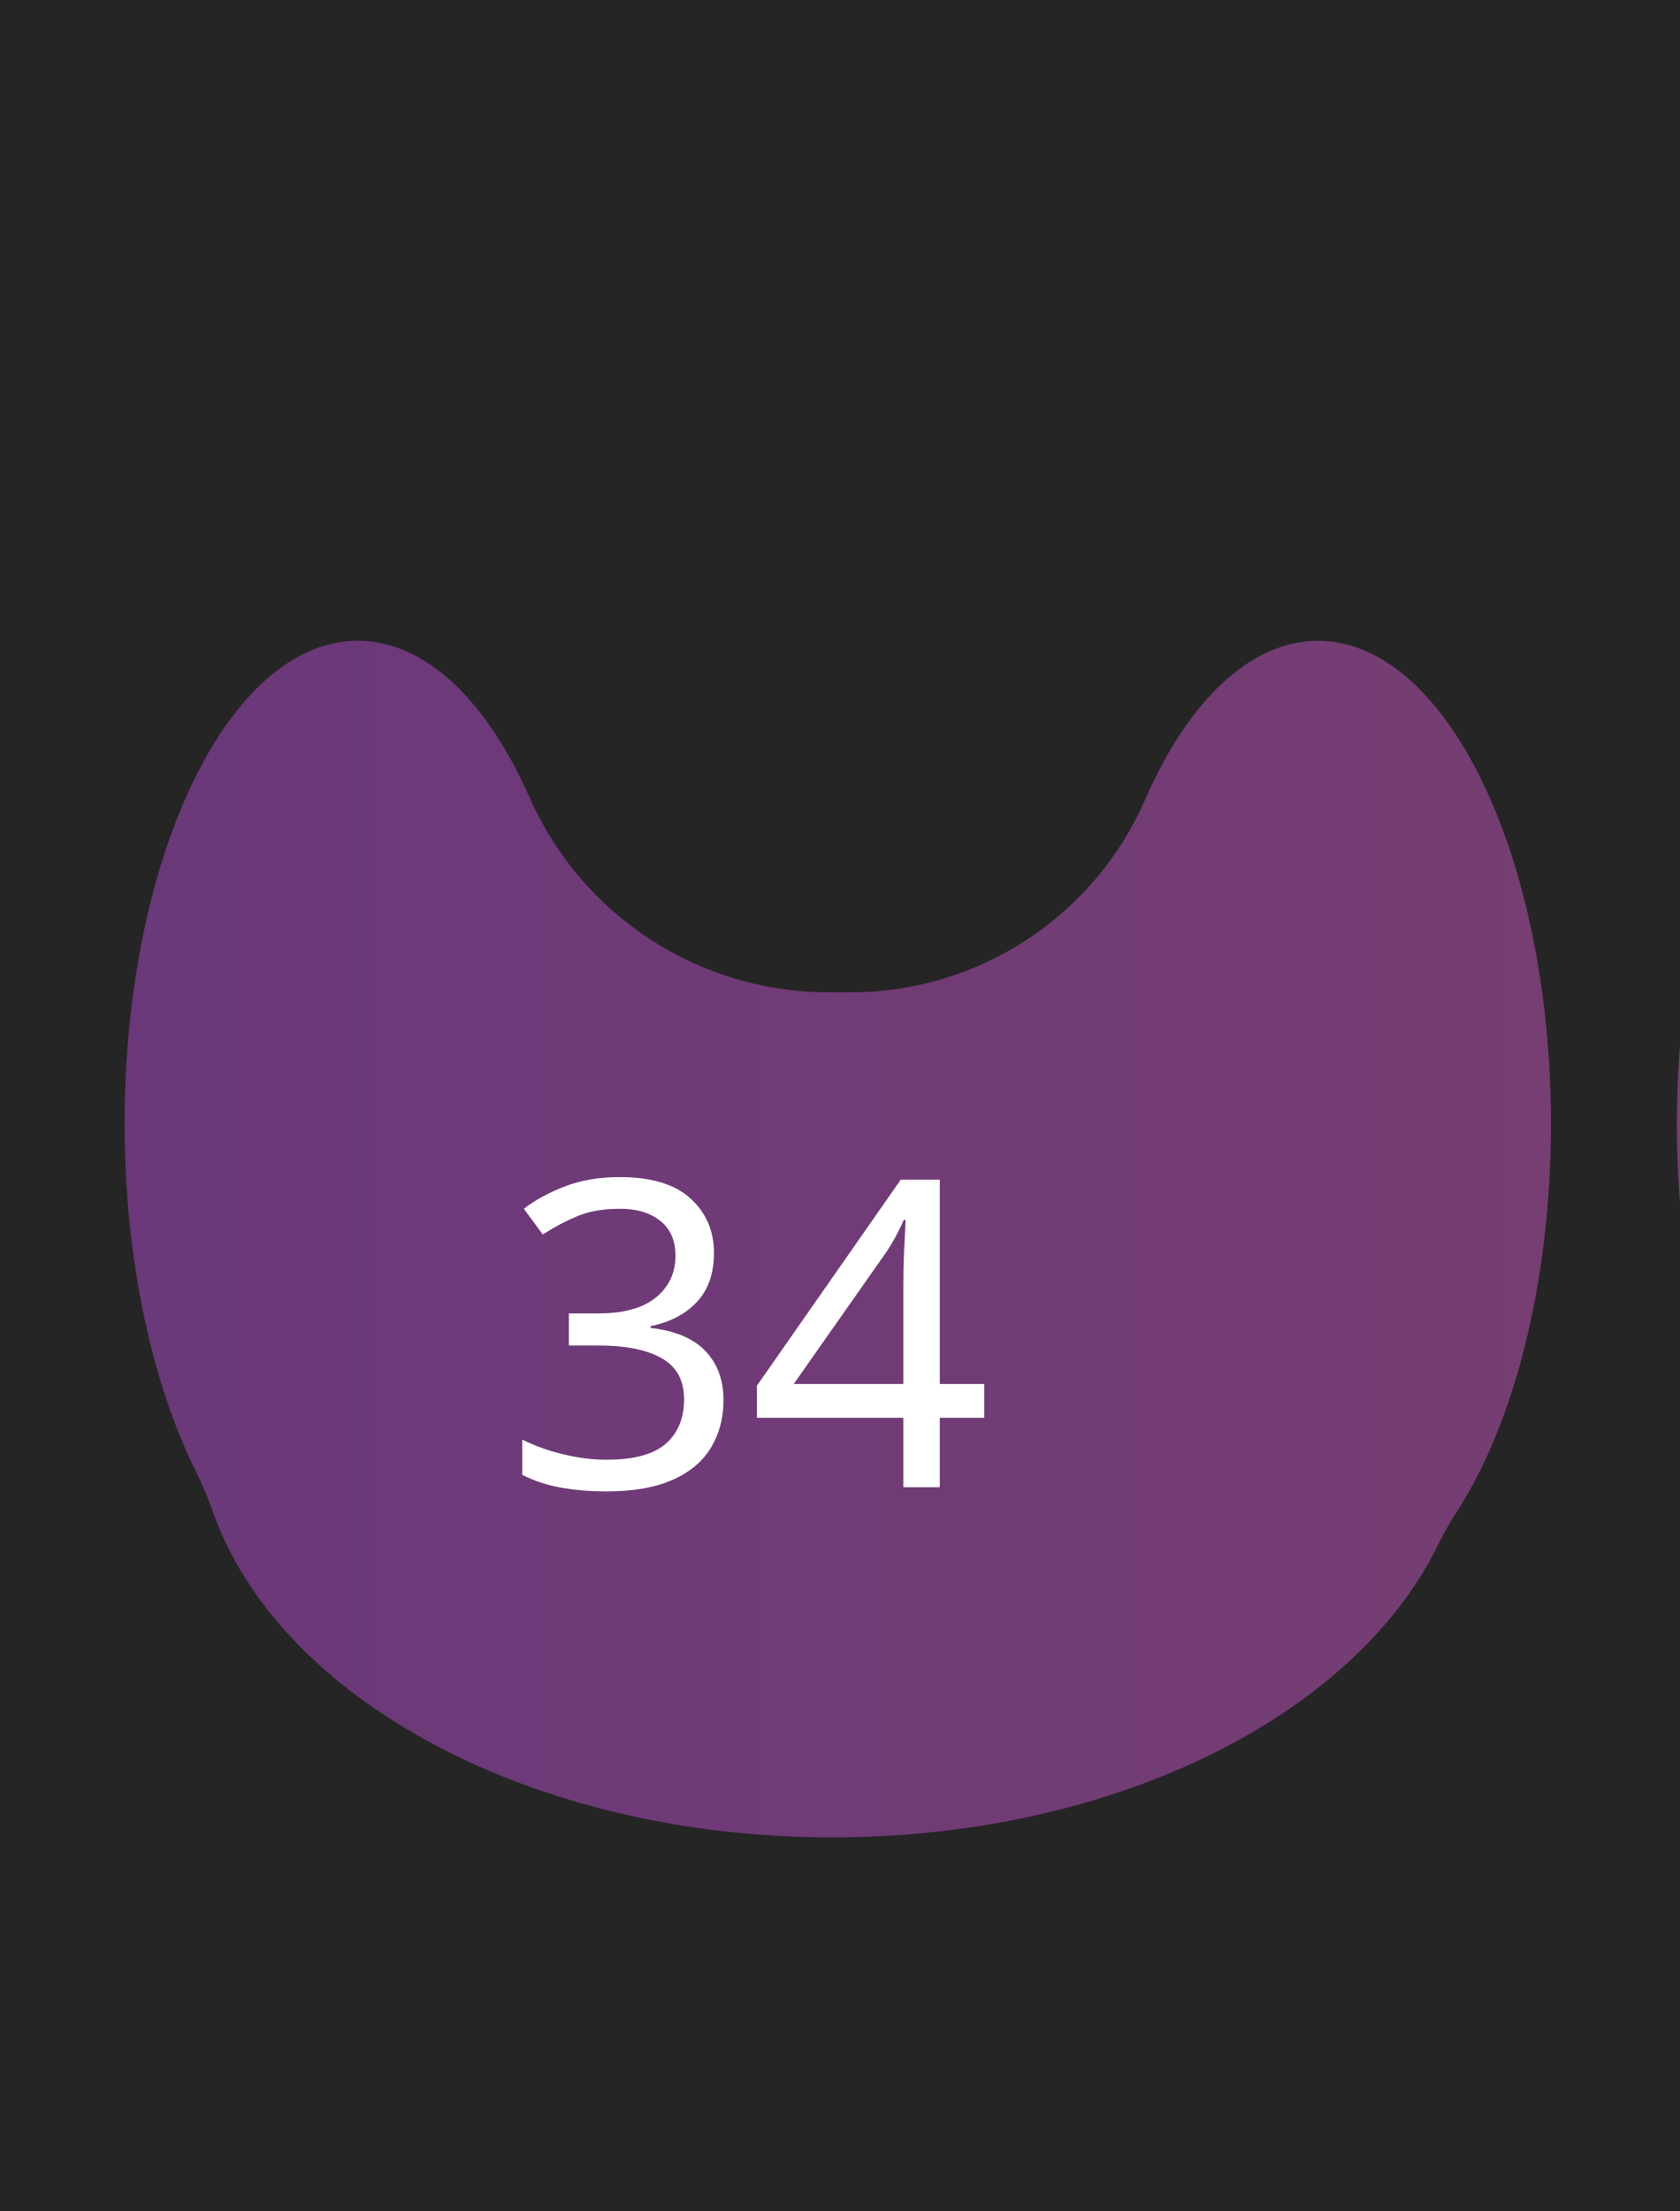
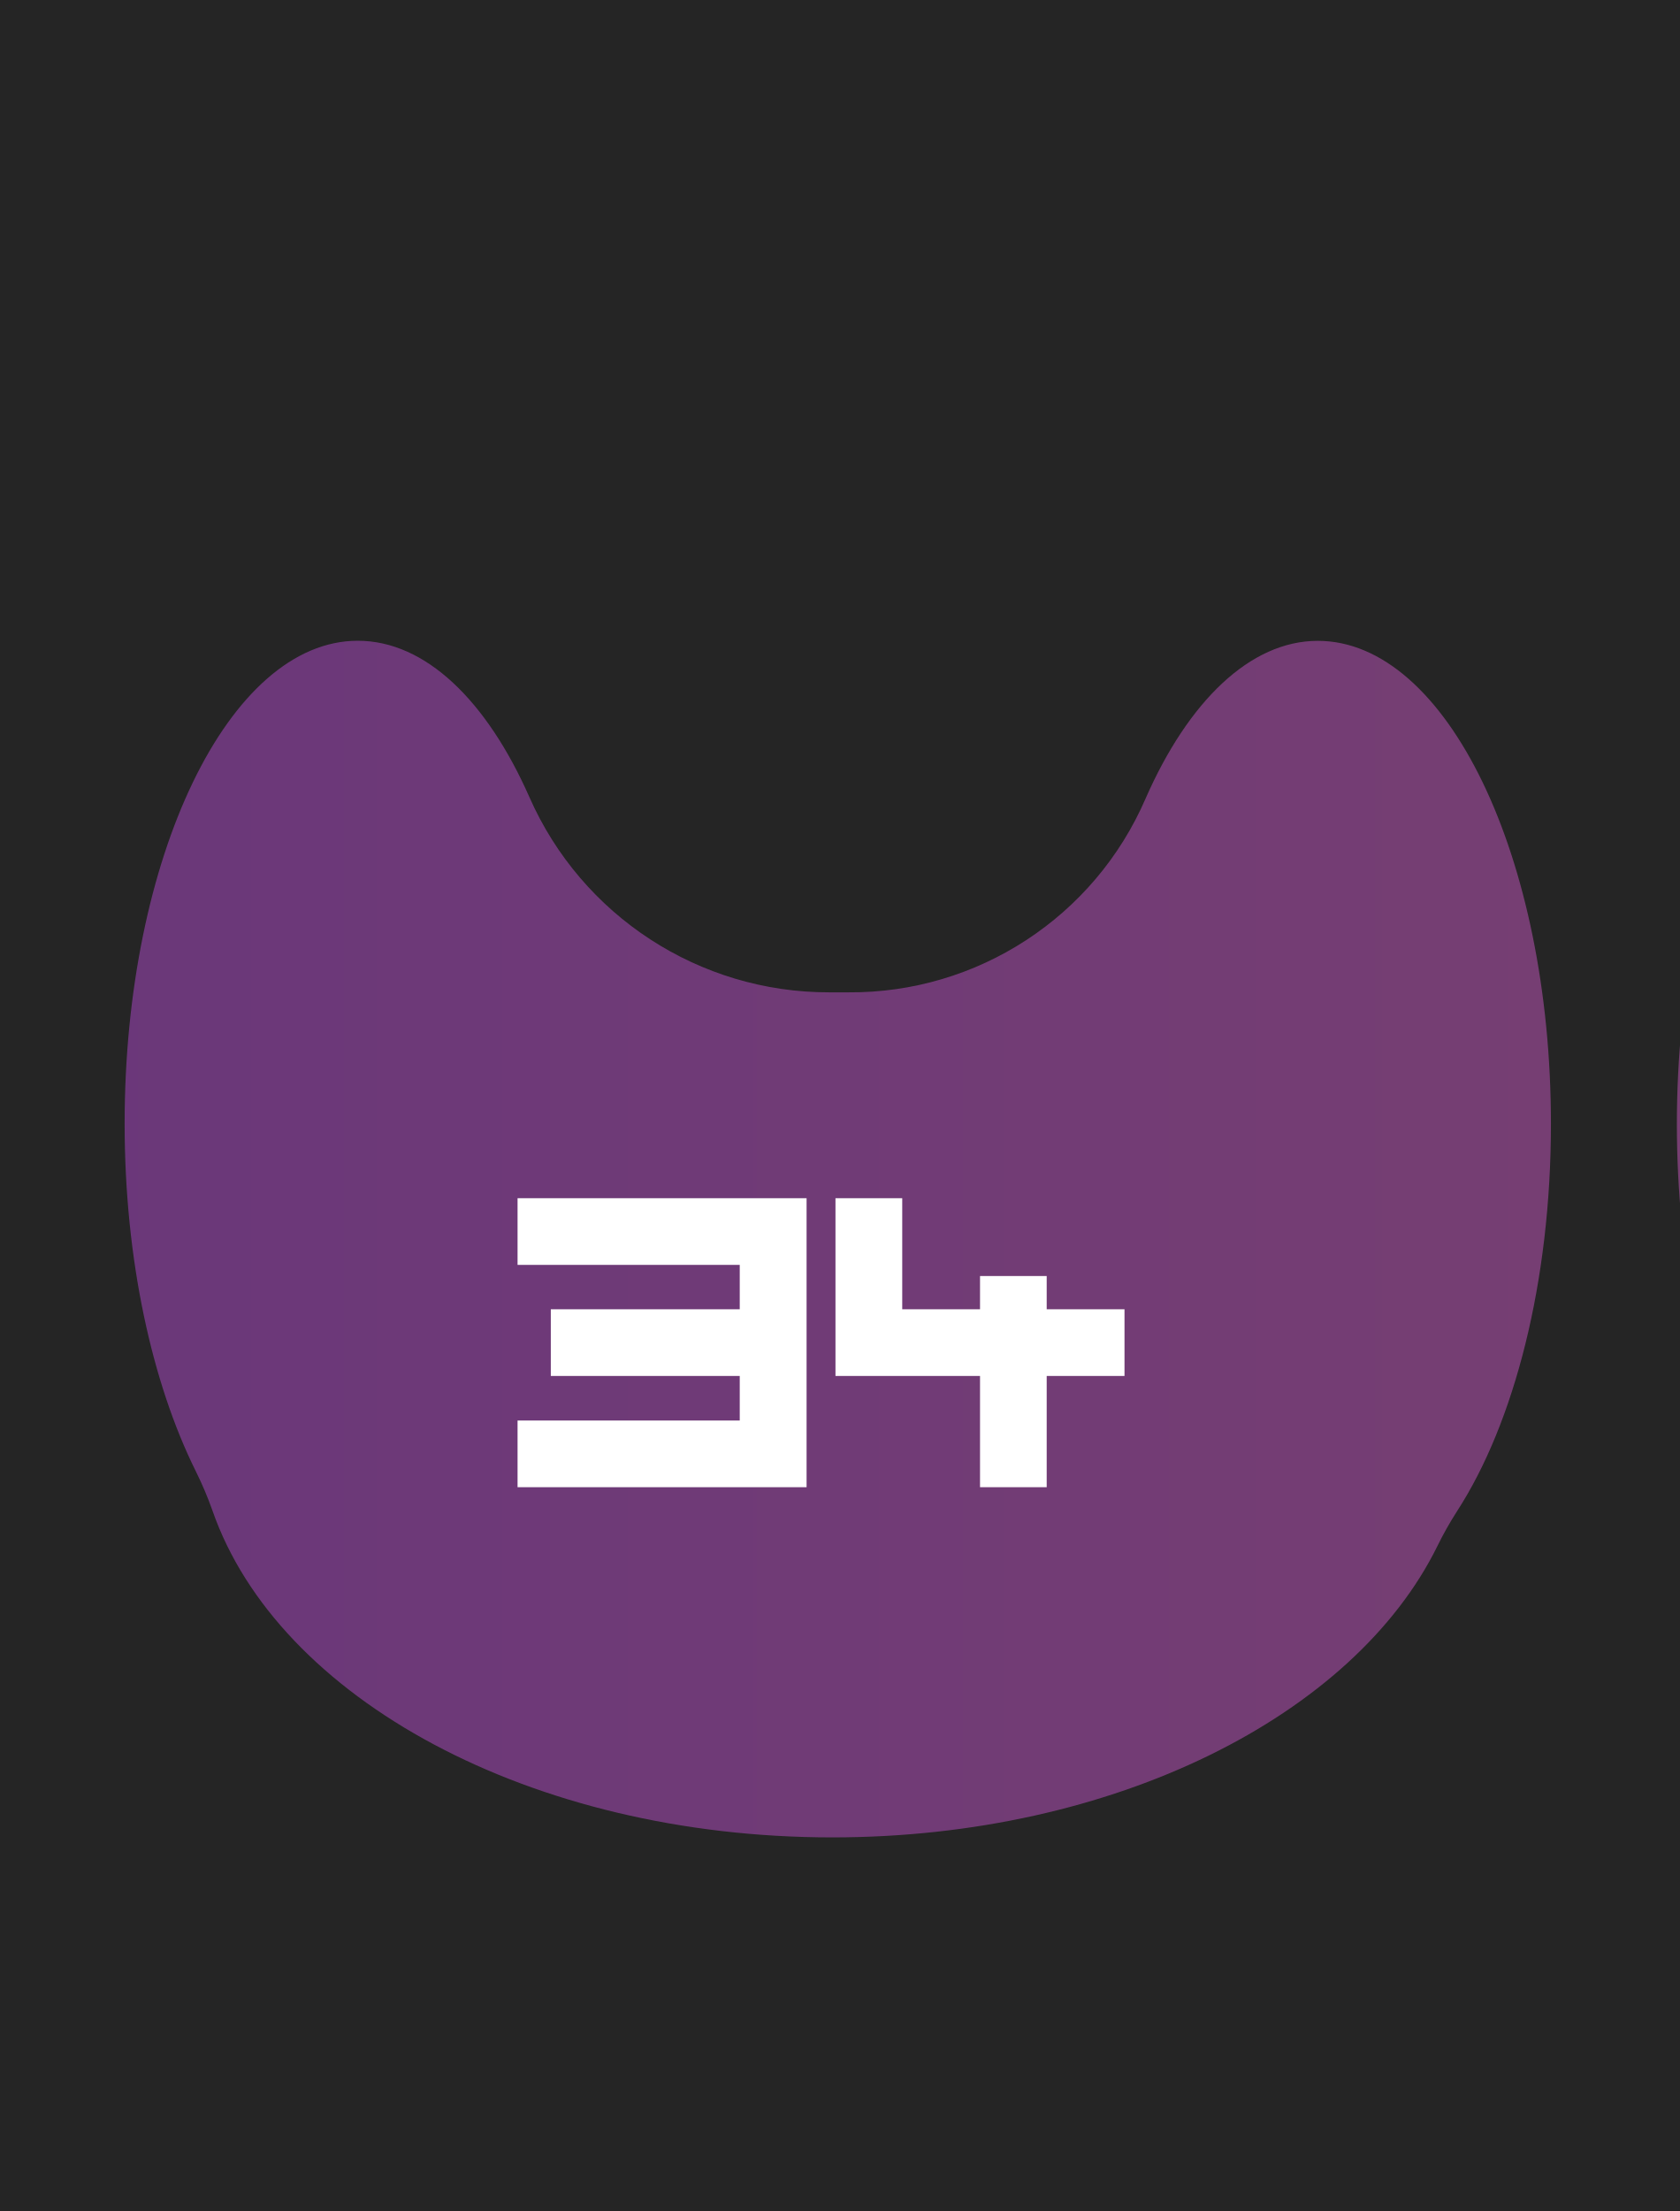
<svg xmlns="http://www.w3.org/2000/svg" viewBox="0 0 193 254">
  <defs>
-     <style>.cls-1{stroke-miterlimit:10;fill:url(#Безымянный_градиент_48);stroke:url(#Безымянный_градиент_31);}.cls-2{fill:#252525;}.cls-3{font-size:49.21px;fill:#fff;font-family:PhageRegularKG, Phage Regular KG;}</style>
+     <style>.cls-1{stroke-miterlimit:10;fill:url(#Безымянный_градиент_48);stroke:url(#Безымянный_градиент_31);}.cls-2{fill:#252525;}.cls-3{fill:#fff;}</style>
    <linearGradient id="Безымянный_градиент_48" x1="-209.39" y1="540.19" x2="1710.61" y2="540.19" gradientUnits="userSpaceOnUse">
      <stop offset="0" stop-color="#5b2e83" />
      <stop offset="1" stop-color="#e07f32" />
    </linearGradient>
    <linearGradient id="Безымянный_градиент_31" x1="-209.89" y1="540.19" x2="1711.11" y2="540.19" gradientUnits="userSpaceOnUse">
      <stop offset="0" stop-color="#5a2e84" />
      <stop offset="1" stop-color="#e07f32" />
    </linearGradient>
  </defs>
  <g id="Слой_4" data-name="Слой 4">
    <rect class="cls-1" x="-209.39" y="0.19" width="1920" height="1080" />
  </g>
  <g id="Слой_5" data-name="Слой 5">
    <path class="cls-2" d="M-210-.15V1081H1711.44V-.15ZM1528.61,73.61c7.81,0,14.83,6.91,19.74,17.94A37.53,37.53,0,0,0,1582.8,114h.35c.62,0,1.24,0,1.84,0a36.89,36.89,0,0,0,34.16-22.28c4.9-11.13,11.95-18.1,19.79-18.1,14.79,0,26.79,24.84,26.79,55.5,0,18.19-4.24,34.35-10.77,44.46a39.49,39.49,0,0,0-2.29,4.06c-9.57,19.42-37.07,33.44-69.52,33.44-34.68,0-63.72-16-71.24-37.55A38.76,38.76,0,0,0,1510,169c-5-10.08-8.19-24.25-8.19-39.9C1501.82,98.45,1513.82,73.61,1528.61,73.61Zm-17.29,290a42.48,42.48,0,0,0,2.3-4.18c9.58-20,37.12-34.42,69.61-34.42,34.73,0,63.81,16.49,71.34,38.65a38.89,38.89,0,0,0,1.89,4.64c5,10.37,8.2,25,8.2,41.07,0,31.55-12,57.12-26.82,57.12-7.83,0-14.86-7.11-19.76-18.46A37.54,37.54,0,0,0,1583.57,425h-2.19c-14.85-.25-28.21,8.95-34.19,22.93-4.92,11.44-12,18.62-19.82,18.62-14.82,0-26.83-25.57-26.83-57.12C1500.54,390.68,1504.78,374.05,1511.32,363.65ZM1351,73.61c7.81,0,14.83,6.91,19.74,17.94A37.53,37.53,0,0,0,1405.23,114h.35c.61,0,1.23,0,1.83,0a36.92,36.92,0,0,0,34.17-22.28c4.89-11.13,12-18.1,19.78-18.1,14.79,0,26.79,24.84,26.79,55.49,0,18.2-4.23,34.36-10.76,44.47a37.78,37.78,0,0,0-2.3,4.06c-9.56,19.42-37.06,33.44-69.51,33.44-34.68,0-63.73-16-71.24-37.55a38.76,38.76,0,0,0-1.9-4.51c-5-10.08-8.19-24.25-8.19-39.91C1324.25,98.45,1336.25,73.61,1351,73.61Zm-18.66,289a41.22,41.22,0,0,0,2.3-4.17c9.58-20,37.12-34.42,69.6-34.42,34.74,0,63.82,16.49,71.33,38.64a38.47,38.47,0,0,0,1.91,4.65c5,10.37,8.19,25,8.19,41.07,0,31.55-12,57.11-26.83,57.11-7.81,0-14.84-7.1-19.74-18.46A37.58,37.58,0,0,0,1404.63,424h-2.19c-14.85-.25-28.21,8.95-34.21,22.92-4.9,11.45-12,18.62-19.81,18.62-14.82,0-26.82-25.56-26.82-57.11C1321.6,389.68,1325.83,373.05,1332.38,362.64Zm-159.73-289c7.8,0,14.83,6.91,19.72,17.94A37.58,37.58,0,0,0,1226.84,114h.34c.62,0,1.23,0,1.84,0a36.89,36.89,0,0,0,34.16-22.28c4.9-11.13,12-18.1,19.79-18.1,14.79,0,26.79,24.84,26.79,55.49,0,18.2-4.23,34.36-10.77,44.47a37.78,37.78,0,0,0-2.3,4.06c-9.56,19.42-37.07,33.44-69.51,33.44-34.69,0-63.72-16-71.24-37.55A38.76,38.76,0,0,0,1154,169c-5-10.08-8.18-24.25-8.18-39.91C1145.86,98.45,1157.86,73.61,1172.65,73.61Zm-19.13,289a41.22,41.22,0,0,0,2.3-4.17c9.58-20,37.12-34.42,69.62-34.42,34.72,0,63.8,16.49,71.32,38.64a40.1,40.1,0,0,0,1.9,4.65c5.06,10.37,8.2,25,8.2,41.07,0,31.55-12,57.11-26.83,57.11-7.82,0-14.84-7.1-19.75-18.46a37.56,37.56,0,0,0-34.5-23.07h-2.19c-14.87-.25-28.22,8.95-34.21,22.92-4.9,11.45-12,18.62-19.82,18.62-14.81,0-26.83-25.56-26.83-57.11C1142.73,389.68,1147,373.05,1153.52,362.64Zm-159.27-289c7.81,0,14.83,6.91,19.73,17.94A37.54,37.54,0,0,0,1048.44,114h.34c.62,0,1.23,0,1.85,0a36.87,36.87,0,0,0,34.15-22.28c4.89-11.13,12-18.1,19.8-18.1,14.79,0,26.79,24.84,26.79,55.49,0,18.2-4.24,34.36-10.78,44.47a39.49,39.49,0,0,0-2.29,4.06c-9.56,19.42-37.08,33.44-69.52,33.44-34.69,0-63.72-16-71.23-37.55a38.76,38.76,0,0,0-1.9-4.51c-5-10.08-8.19-24.25-8.19-39.91C967.46,98.45,979.46,73.61,994.25,73.61Zm-19.36,289a43.28,43.28,0,0,0,2.3-4.17c9.57-20,37.12-34.42,69.6-34.42,34.74,0,63.81,16.49,71.33,38.64a40.16,40.16,0,0,0,1.91,4.65c5,10.37,8.19,25,8.19,41.07,0,31.55-12,57.11-26.83,57.11-7.81,0-14.85-7.1-19.75-18.46a37.58,37.58,0,0,0-34.5-23.07h-2.2c-14.86-.25-28.2,8.95-34.19,22.92-4.91,11.45-12,18.62-19.82,18.62-14.82,0-26.84-25.56-26.84-57.11C964.09,389.68,968.33,373.05,974.89,362.64Zm-159.25-289c7.8,0,14.83,6.91,19.72,17.94A37.57,37.57,0,0,0,869.82,114h.35c.62,0,1.23,0,1.84,0a36.89,36.89,0,0,0,34.16-22.28c4.9-11.13,12-18.1,19.79-18.1,14.79,0,26.79,24.84,26.79,55.49,0,18.2-4.23,34.36-10.78,44.47a41.45,41.45,0,0,0-2.29,4.06c-9.56,19.42-37.07,33.44-69.51,33.44-34.69,0-63.72-16-71.23-37.55A38.76,38.76,0,0,0,797,169c-5-10.08-8.19-24.25-8.19-39.91C788.85,98.45,800.85,73.61,815.64,73.61Zm-19.4,289a39.34,39.34,0,0,0,2.3-4.17c9.57-20,37.12-34.42,69.61-34.42,34.73,0,63.81,16.49,71.33,38.64a40.1,40.1,0,0,0,1.9,4.65c5.06,10.37,8.2,25,8.2,41.07,0,31.55-12,57.11-26.83,57.11-7.82,0-14.85-7.1-19.75-18.46A37.56,37.56,0,0,0,868.5,424h-2.19c-14.86-.25-28.21,8.95-34.21,22.92-4.9,11.45-12,18.62-19.81,18.62-14.81,0-26.83-25.56-26.83-57.11C785.46,389.68,789.7,373.05,796.24,362.64Zm-933.75-289c7.81,0,14.84,6.91,19.73,17.94A37.54,37.54,0,0,0-83.32,114H-83c.62,0,1.22,0,1.84,0A36.87,36.87,0,0,0-47,91.71c4.9-11.13,12-18.1,19.8-18.1,14.79,0,26.79,24.84,26.79,55.49,0,18.2-4.24,34.36-10.78,44.47a37.7,37.7,0,0,0-2.29,4.06C-23,197.05-50.54,211.07-83,211.07c-34.7,0-63.73-16-71.24-37.55a38.76,38.76,0,0,0-1.9-4.51c-5-10.08-8.19-24.25-8.19-39.91C-164.3,98.45-152.3,73.61-137.51,73.61ZM-27,1007.53c-7.82,0-14.85-7.11-19.75-18.46A37.56,37.56,0,0,0-81.21,966h-2.2c-14.86-.25-28.21,9-34.2,22.92-4.9,11.44-12,18.62-19.82,18.62-14.81,0-26.83-25.57-26.83-57.11,0-18.73,4.25-35.37,10.79-45.77a41.13,41.13,0,0,0,2.29-4.17c9.58-20,37.13-34.42,69.62-34.42,34.73,0,63.8,16.49,71.33,38.64a40.84,40.84,0,0,0,1.9,4.65c5.06,10.37,8.2,24.94,8.2,41.07C-.13,982-12.15,1007.53-27,1007.53Zm16.28-295.75a37.42,37.42,0,0,0-2.29,4c-9.56,19.43-37.08,33.46-69.51,33.46-34.7,0-63.73-16-71.24-37.55a38.19,38.19,0,0,0-1.9-4.52c-5-10.08-8.19-24.24-8.19-39.91,0-30.64,12-55.49,26.79-55.49,7.81,0,14.84,6.91,19.73,17.94a37.56,37.56,0,0,0,34.46,22.42h2.19A36.84,36.84,0,0,0-46.49,629.9c4.9-11.11,12-18.09,19.8-18.09C-11.9,611.81.1,636.66.1,667.3.1,685.51-4.14,701.67-10.68,711.78ZM-26.19,464.84c-7.82,0-14.85-7.11-19.76-18.47A37.57,37.57,0,0,0-80.44,423.3h-2.2c-14.86-.25-28.21,8.95-34.2,22.92-4.9,11.45-12,18.63-19.82,18.63-14.82,0-26.84-25.57-26.84-57.12,0-18.73,4.25-35.36,10.8-45.77a41,41,0,0,0,2.29-4.16c9.58-20,37.13-34.43,69.61-34.43,34.74,0,63.81,16.5,71.33,38.64a39.45,39.45,0,0,0,1.91,4.65c5.06,10.38,8.2,25,8.2,41.07C.64,439.27-11.38,464.84-26.19,464.84ZM41.11,73.61c7.8,0,14.83,6.91,19.71,17.94A37.58,37.58,0,0,0,95.29,114h.35c.61,0,1.23,0,1.83,0a36.92,36.92,0,0,0,34.17-22.28c4.89-11.13,12-18.1,19.78-18.1,14.79,0,26.79,24.84,26.79,55.49,0,18.2-4.23,34.36-10.77,44.47a39.49,39.49,0,0,0-2.29,4.06c-9.57,19.42-37.08,33.44-69.51,33.44-34.7,0-63.73-16-71.23-37.55A40.7,40.7,0,0,0,22.49,169c-5-10.08-8.17-24.25-8.17-39.91C14.32,98.45,26.32,73.61,41.11,73.61Zm110.57,933.92c-7.81,0-14.85-7.11-19.75-18.46A37.58,37.58,0,0,0,97.43,966h-2.2c-14.86-.25-28.2,9-34.2,22.92-4.9,11.44-12,18.62-19.81,18.62-14.82,0-26.84-25.57-26.84-57.11,0-18.73,4.24-35.37,10.8-45.77a43.28,43.28,0,0,0,2.3-4.17c9.57-20,37.12-34.42,69.6-34.42,34.74,0,63.81,16.49,71.32,38.64a39.21,39.21,0,0,0,1.92,4.65c5.05,10.37,8.19,24.94,8.19,41.07C178.51,982,166.49,1007.53,151.68,1007.53Zm16.24-295.75a41.05,41.05,0,0,0-2.28,4c-9.57,19.43-37.08,33.46-69.51,33.46-34.7,0-63.73-16-71.23-37.55A38.31,38.31,0,0,0,23,707.21c-5-10.08-8.17-24.24-8.17-39.91,0-30.64,12-55.49,26.79-55.49,7.8,0,14.83,6.91,19.71,17.94a37.59,37.59,0,0,0,34.47,22.42H98a36.89,36.89,0,0,0,34.17-22.28c4.89-11.11,12-18.09,19.78-18.09,14.79,0,26.79,24.85,26.79,55.49C178.7,685.51,174.47,701.67,167.92,711.78ZM152.44,464.84c-7.81,0-14.85-7.11-19.74-18.47A37.6,37.6,0,0,0,98.19,423.3H96c-14.86-.25-28.21,8.95-34.2,22.92-4.91,11.45-12,18.63-19.82,18.63-14.81,0-26.83-25.57-26.83-57.12,0-18.73,4.24-35.36,10.79-45.77a41.06,41.06,0,0,0,2.3-4.16c9.57-20,37.12-34.43,69.61-34.43,34.73,0,63.8,16.5,71.32,38.64a39.45,39.45,0,0,0,1.91,4.65c5,10.38,8.19,25,8.19,41.07C179.27,439.27,167.25,464.84,152.44,464.84ZM219.5,73.61c7.81,0,14.83,6.91,19.73,17.94A37.54,37.54,0,0,0,273.69,114H274c.62,0,1.23,0,1.84,0A36.87,36.87,0,0,0,310,91.71c4.9-11.13,12-18.1,19.79-18.1,14.8,0,26.79,24.84,26.79,55.49,0,18.2-4.24,34.36-10.76,44.47a37.78,37.78,0,0,0-2.3,4.06C334,197.05,306.47,211.07,274,211.07c-34.68,0-63.72-16-71.23-37.55a38.76,38.76,0,0,0-1.9-4.51c-5.06-10.08-8.19-24.25-8.19-39.91C192.71,98.45,204.71,73.61,219.5,73.61Zm110.82,933.92c-7.82,0-14.85-7.11-19.75-18.46A37.57,37.57,0,0,0,276.06,966h-2.19c-14.86-.25-28.21,9-34.2,22.92-4.91,11.44-12,18.62-19.82,18.62C205,1007.53,193,982,193,950.42c0-18.73,4.25-35.37,10.79-45.77a41.22,41.22,0,0,0,2.3-4.17c9.58-20,37.12-34.42,69.61-34.42,34.73,0,63.81,16.49,71.33,38.64a40.84,40.84,0,0,0,1.9,4.65c5.05,10.37,8.2,24.94,8.2,41.07C357.15,982,345.14,1007.53,330.32,1007.53ZM193.2,667.3c0-30.64,12-55.49,26.79-55.49,7.81,0,14.83,6.91,19.73,17.94a37.56,37.56,0,0,0,34.46,22.42h2.18a36.85,36.85,0,0,0,34.16-22.28c4.9-11.11,12-18.09,19.8-18.09,14.79,0,26.79,24.85,26.79,55.49,0,18.21-4.25,34.37-10.77,44.48a37.5,37.5,0,0,0-2.3,4c-9.57,19.43-37.08,33.46-69.52,33.46-34.68,0-63.72-16-71.23-37.55a38.25,38.25,0,0,0-1.91-4.52C196.33,697.13,193.2,683,193.2,667.3ZM331.09,464.84c-7.82,0-14.85-7.11-19.76-18.47a37.57,37.57,0,0,0-34.49-23.07h-2.21c-14.85-.25-28.2,8.95-34.19,22.92-4.91,11.45-12,18.63-19.82,18.63-14.82,0-26.84-25.57-26.84-57.12,0-18.73,4.25-35.36,10.8-45.77a43.12,43.12,0,0,0,2.3-4.16c9.58-20,37.12-34.43,69.6-34.43,34.74,0,63.82,16.5,71.33,38.64a39.45,39.45,0,0,0,1.91,4.65c5,10.38,8.2,25,8.2,41.07C357.92,439.27,345.91,464.84,331.09,464.84ZM397.9,73.61c7.8,0,14.83,6.91,19.73,17.94A37.54,37.54,0,0,0,452.09,114h.34c.62,0,1.23,0,1.84,0a36.89,36.89,0,0,0,34.16-22.28c4.9-11.13,11.95-18.1,19.79-18.1C523,73.61,535,98.45,535,129.1c0,18.2-4.23,34.36-10.77,44.47a39.57,39.57,0,0,0-2.3,4.06c-9.56,19.42-37.07,33.44-69.51,33.44-34.69,0-63.72-16-71.24-37.55a38.76,38.76,0,0,0-1.9-4.51c-5.05-10.08-8.18-24.25-8.18-39.91C371.11,98.45,383.1,73.61,397.9,73.61Zm111.27,933.92c-7.82,0-14.84-7.11-19.75-18.46A37.55,37.55,0,0,0,454.92,966h-2.19c-14.85-.25-28.21,9-34.21,22.92-4.9,11.44-12,18.62-19.81,18.62-14.82,0-26.82-25.57-26.82-57.11,0-18.73,4.23-35.37,10.77-45.77a39.42,39.42,0,0,0,2.31-4.17c9.57-20,37.11-34.42,69.6-34.42,34.73,0,63.82,16.49,71.33,38.64a40.84,40.84,0,0,0,1.9,4.65c5.06,10.37,8.2,24.94,8.2,41.07C536,982,524,1007.53,509.17,1007.53ZM371.6,667.3c0-30.64,12-55.49,26.79-55.49,7.8,0,14.83,6.91,19.73,17.94a37.56,37.56,0,0,0,34.46,22.42h2.18a36.84,36.84,0,0,0,34.15-22.28c4.91-11.11,12-18.09,19.8-18.09,14.79,0,26.79,24.85,26.79,55.49,0,18.21-4.23,34.37-10.77,44.48a39.28,39.28,0,0,0-2.3,4c-9.56,19.43-37.07,33.46-69.51,33.46-34.69,0-63.73-16-71.24-37.55a38.19,38.19,0,0,0-1.9-4.52C374.73,697.13,371.6,683,371.6,667.3ZM509.94,464.84c-7.82,0-14.84-7.11-19.75-18.47a37.58,37.58,0,0,0-34.5-23.07h-2.2c-14.85-.25-28.2,8.95-34.2,22.92-4.9,11.45-12,18.63-19.81,18.63-14.82,0-26.83-25.57-26.83-57.12,0-18.73,4.23-35.36,10.78-45.77a41.15,41.15,0,0,0,2.31-4.16c9.56-20,37.11-34.43,69.6-34.43,34.73,0,63.81,16.5,71.33,38.64a37.76,37.76,0,0,0,1.9,4.65c5.06,10.38,8.19,25,8.19,41.07C536.76,439.27,524.76,464.84,509.94,464.84ZM575.47,73.61c7.8,0,14.83,6.91,19.73,17.94A37.54,37.54,0,0,0,629.66,114H630c.62,0,1.23,0,1.84,0A36.89,36.89,0,0,0,666,91.71c4.9-11.13,12-18.1,19.79-18.1,14.79,0,26.79,24.84,26.79,55.5,0,18.19-4.23,34.35-10.77,44.46a39.57,39.57,0,0,0-2.3,4.06C690,197.05,662.44,211.07,630,211.07c-34.69,0-63.72-16-71.23-37.55a38.76,38.76,0,0,0-1.9-4.51c-5.06-10.08-8.19-24.25-8.19-39.9C548.68,98.45,560.68,73.61,575.47,73.61Zm112.65,934.92c-7.82,0-14.85-7.1-19.75-18.46A37.57,37.57,0,0,0,633.86,967h-2.19c-14.85-.25-28.21,9-34.19,22.92-4.92,11.45-12,18.62-19.82,18.62-14.82,0-26.83-25.56-26.83-57.11,0-18.73,4.23-35.37,10.78-45.77a41.22,41.22,0,0,0,2.3-4.17c9.58-20,37.12-34.42,69.61-34.42,34.73,0,63.81,16.49,71.34,38.64a39,39,0,0,0,1.89,4.65c5,10.37,8.19,24.94,8.19,41.07C714.94,983,702.93,1008.53,688.12,1008.53Zm-139-332.84c0-30.65,12-55.5,26.79-55.5,7.81,0,14.83,6.92,19.73,17.94a37.54,37.54,0,0,0,34.46,22.42h.34c.62,0,1.23,0,1.84,0a36.89,36.89,0,0,0,34.16-22.28c4.9-11.12,12-18.1,19.79-18.1,14.79,0,26.79,24.85,26.79,55.5,0,18.2-4.23,34.35-10.77,44.47a39.42,39.42,0,0,0-2.3,4.05c-9.55,19.42-37.07,33.45-69.51,33.45-34.69,0-63.73-16-71.23-37.55a38.19,38.19,0,0,0-1.9-4.52C552.3,705.51,549.17,691.34,549.17,675.69ZM688.88,465.84c-7.81,0-14.84-7.11-19.74-18.47a37.59,37.59,0,0,0-34.51-23.07h-2.19c-14.85-.25-28.21,8.95-34.2,22.92-4.91,11.45-12,18.63-19.82,18.63-14.82,0-26.83-25.57-26.83-57.12,0-18.73,4.23-35.35,10.79-45.77a41.06,41.06,0,0,0,2.3-4.16c9.58-20,37.12-34.43,69.6-34.43,34.74,0,63.82,16.5,71.34,38.64a39.4,39.4,0,0,0,1.9,4.65c5.05,10.38,8.19,25,8.19,41.07C715.71,440.27,703.71,465.84,688.88,465.84ZM922,1008.22c-7.82,0-14.85-7.12-19.76-18.46a37.57,37.57,0,0,0-34.5-23.08h-2.19c-14.86-.26-28.2,8.94-34.2,22.92-4.9,11.43-12,18.62-19.82,18.62-14.82,0-26.83-25.56-26.83-57.11,0-18.74,4.24-35.37,10.79-45.78a42,42,0,0,0,2.3-4.16c9.57-20,37.11-34.43,69.6-34.43,34.74,0,63.82,16.5,71.33,38.64a41.05,41.05,0,0,0,1.91,4.66c5.06,10.37,8.19,24.94,8.19,41.07C948.81,982.66,936.8,1008.22,922,1008.22Zm20.47-296.07a39.34,39.34,0,0,0-2.29,4.05c-9.55,19.42-37.07,33.45-69.51,33.45-34.69,0-63.72-16-71.23-37.55a38.91,38.91,0,0,0-1.9-4.52c-5-10.08-8.19-24.24-8.19-39.9,0-30.65,12-55.5,26.79-55.5,7.81,0,14.83,6.92,19.72,17.94a37.57,37.57,0,0,0,34.46,22.42h.35c.62,0,1.23,0,1.84,0a36.89,36.89,0,0,0,34.16-22.28c4.89-11.12,12-18.1,19.79-18.1,14.79,0,26.79,24.85,26.79,55.5C953.24,685.88,949,702,942.46,712.15Zm158.16,296.07c-7.81,0-14.85-7.12-19.74-18.46a37.6,37.6,0,0,0-34.51-23.08h-2.19c-14.86-.26-28.21,8.94-34.21,22.92-4.9,11.43-12,18.62-19.81,18.62-14.81,0-26.83-25.56-26.83-57.11,0-18.74,4.24-35.37,10.79-45.78a40,40,0,0,0,2.3-4.16c9.57-20,37.12-34.43,69.61-34.43,34.73,0,63.8,16.5,71.33,38.64a41,41,0,0,0,1.9,4.66c5,10.37,8.19,24.94,8.19,41.07C1127.45,982.66,1115.43,1008.22,1100.62,1008.22Zm20.46-296.44a39.19,39.19,0,0,0-2.29,4c-9.57,19.43-37.08,33.46-69.52,33.46-34.69,0-63.72-16-71.23-37.55a38.19,38.19,0,0,0-1.9-4.52c-5-10.08-8.19-24.24-8.19-39.91,0-30.64,12-55.49,26.79-55.49,7.81,0,14.83,6.91,19.73,17.94a37.56,37.56,0,0,0,34.46,22.42h2.19a36.84,36.84,0,0,0,34.15-22.28c4.89-11.11,12-18.09,19.8-18.09,14.79,0,26.79,24.85,26.79,55.49C1131.86,685.51,1127.61,701.67,1121.08,711.78Zm158.19,296.44c-7.82,0-14.84-7.12-19.76-18.46a37.57,37.57,0,0,0-34.5-23.08h-2.2c-14.86-.26-28.2,8.94-34.19,22.92-4.9,11.43-12,18.62-19.82,18.62-14.82,0-26.84-25.56-26.84-57.11,0-18.74,4.25-35.37,10.8-45.78a42,42,0,0,0,2.3-4.16c9.57-20,37.11-34.43,69.61-34.43,34.73,0,63.8,16.5,71.32,38.64a41.05,41.05,0,0,0,1.91,4.66c5,10.37,8.19,24.94,8.19,41.07C1306.09,982.66,1294.09,1008.22,1279.27,1008.22Zm20.21-296.44a37.5,37.5,0,0,0-2.3,4c-9.56,19.43-37.07,33.46-69.51,33.46-34.69,0-63.72-16-71.24-37.55a38.19,38.19,0,0,0-1.9-4.52c-5-10.08-8.18-24.24-8.18-39.91,0-30.64,12-55.49,26.79-55.49,7.8,0,14.83,6.91,19.72,17.94a37.58,37.58,0,0,0,34.47,22.42h2.18a36.89,36.89,0,0,0,34.17-22.28c4.89-11.11,11.94-18.09,19.78-18.09,14.79,0,26.79,24.85,26.79,55.49C1310.25,685.51,1306,701.67,1299.48,711.78Zm158.64,296.44c-7.81,0-14.85-7.12-19.75-18.46a37.58,37.58,0,0,0-34.51-23.08h-2.19c-14.85-.26-28.21,8.94-34.2,22.92-4.91,11.43-12,18.62-19.81,18.62-14.82,0-26.83-25.56-26.83-57.11,0-18.74,4.23-35.37,10.78-45.78a40,40,0,0,0,2.3-4.16c9.57-20,37.12-34.43,69.61-34.43,34.74,0,63.81,16.5,71.33,38.64a39.17,39.17,0,0,0,1.89,4.66c5.07,10.37,8.2,24.94,8.2,41.07C1484.94,982.66,1472.93,1008.22,1458.12,1008.22Zm19.76-296.44a39.28,39.28,0,0,0-2.3,4c-9.56,19.43-37.06,33.46-69.51,33.46-34.68,0-63.73-16-71.24-37.55a38.19,38.19,0,0,0-1.9-4.52c-5-10.08-8.19-24.24-8.19-39.91,0-30.64,12-55.49,26.79-55.49,7.81,0,14.83,6.91,19.74,17.94a37.54,37.54,0,0,0,34.45,22.42h2.18a36.89,36.89,0,0,0,34.17-22.28c4.89-11.11,12-18.09,19.78-18.09,14.79,0,26.79,24.85,26.79,55.49C1488.64,685.51,1484.41,701.67,1477.88,711.78Zm159.19,297.44c-7.82,0-14.85-7.11-19.76-18.46a37.55,37.55,0,0,0-34.5-23.08h-2.2c-14.85-.26-28.2,8.94-34.19,22.92-4.91,11.44-12,18.62-19.82,18.62-14.82,0-26.83-25.56-26.83-57.11,0-18.74,4.24-35.37,10.79-45.78a42,42,0,0,0,2.3-4.16c9.58-20,37.12-34.43,69.6-34.43,34.74,0,63.82,16.5,71.34,38.64a38.56,38.56,0,0,0,1.9,4.66c5,10.37,8.2,25,8.2,41.07C1663.9,983.66,1651.89,1009.22,1637.07,1009.22Zm18.38-297.44a42.42,42.42,0,0,0-2.3,4c-9.56,19.43-37.06,33.46-69.5,33.46-34.7,0-63.73-16-71.25-37.55a38.19,38.19,0,0,0-1.9-4.52c-5-10.08-8.19-24.24-8.19-39.91,0-30.64,12-55.49,26.79-55.49,7.81,0,14.84,6.91,19.74,17.94a37.54,37.54,0,0,0,34.45,22.42h2.19a36.86,36.86,0,0,0,34.16-22.28c4.9-11.11,11.95-18.09,19.79-18.09,14.79,0,26.79,24.85,26.79,55.49C1666.22,685.51,1662,701.67,1655.45,711.78Z" />
  </g>
  <g id="Слой_2" data-name="Слой 2">
-     <text class="cls-3" transform="translate(57.79 170.85)">34</text>
+     <path class="cls-3" d="M59.47,137.65H92.68v33.2H59.47v-7.66H85v-5.12H63.29v-7.66H85v-5.1H59.47Z" />
+     <path class="cls-3" d="M96,137.65h7.67v12.76h8.94v-3.82h7.66v3.82h8.94v7.66h-8.94v12.78h-7.66V158.07H96Z" />
  </g>
</svg>
